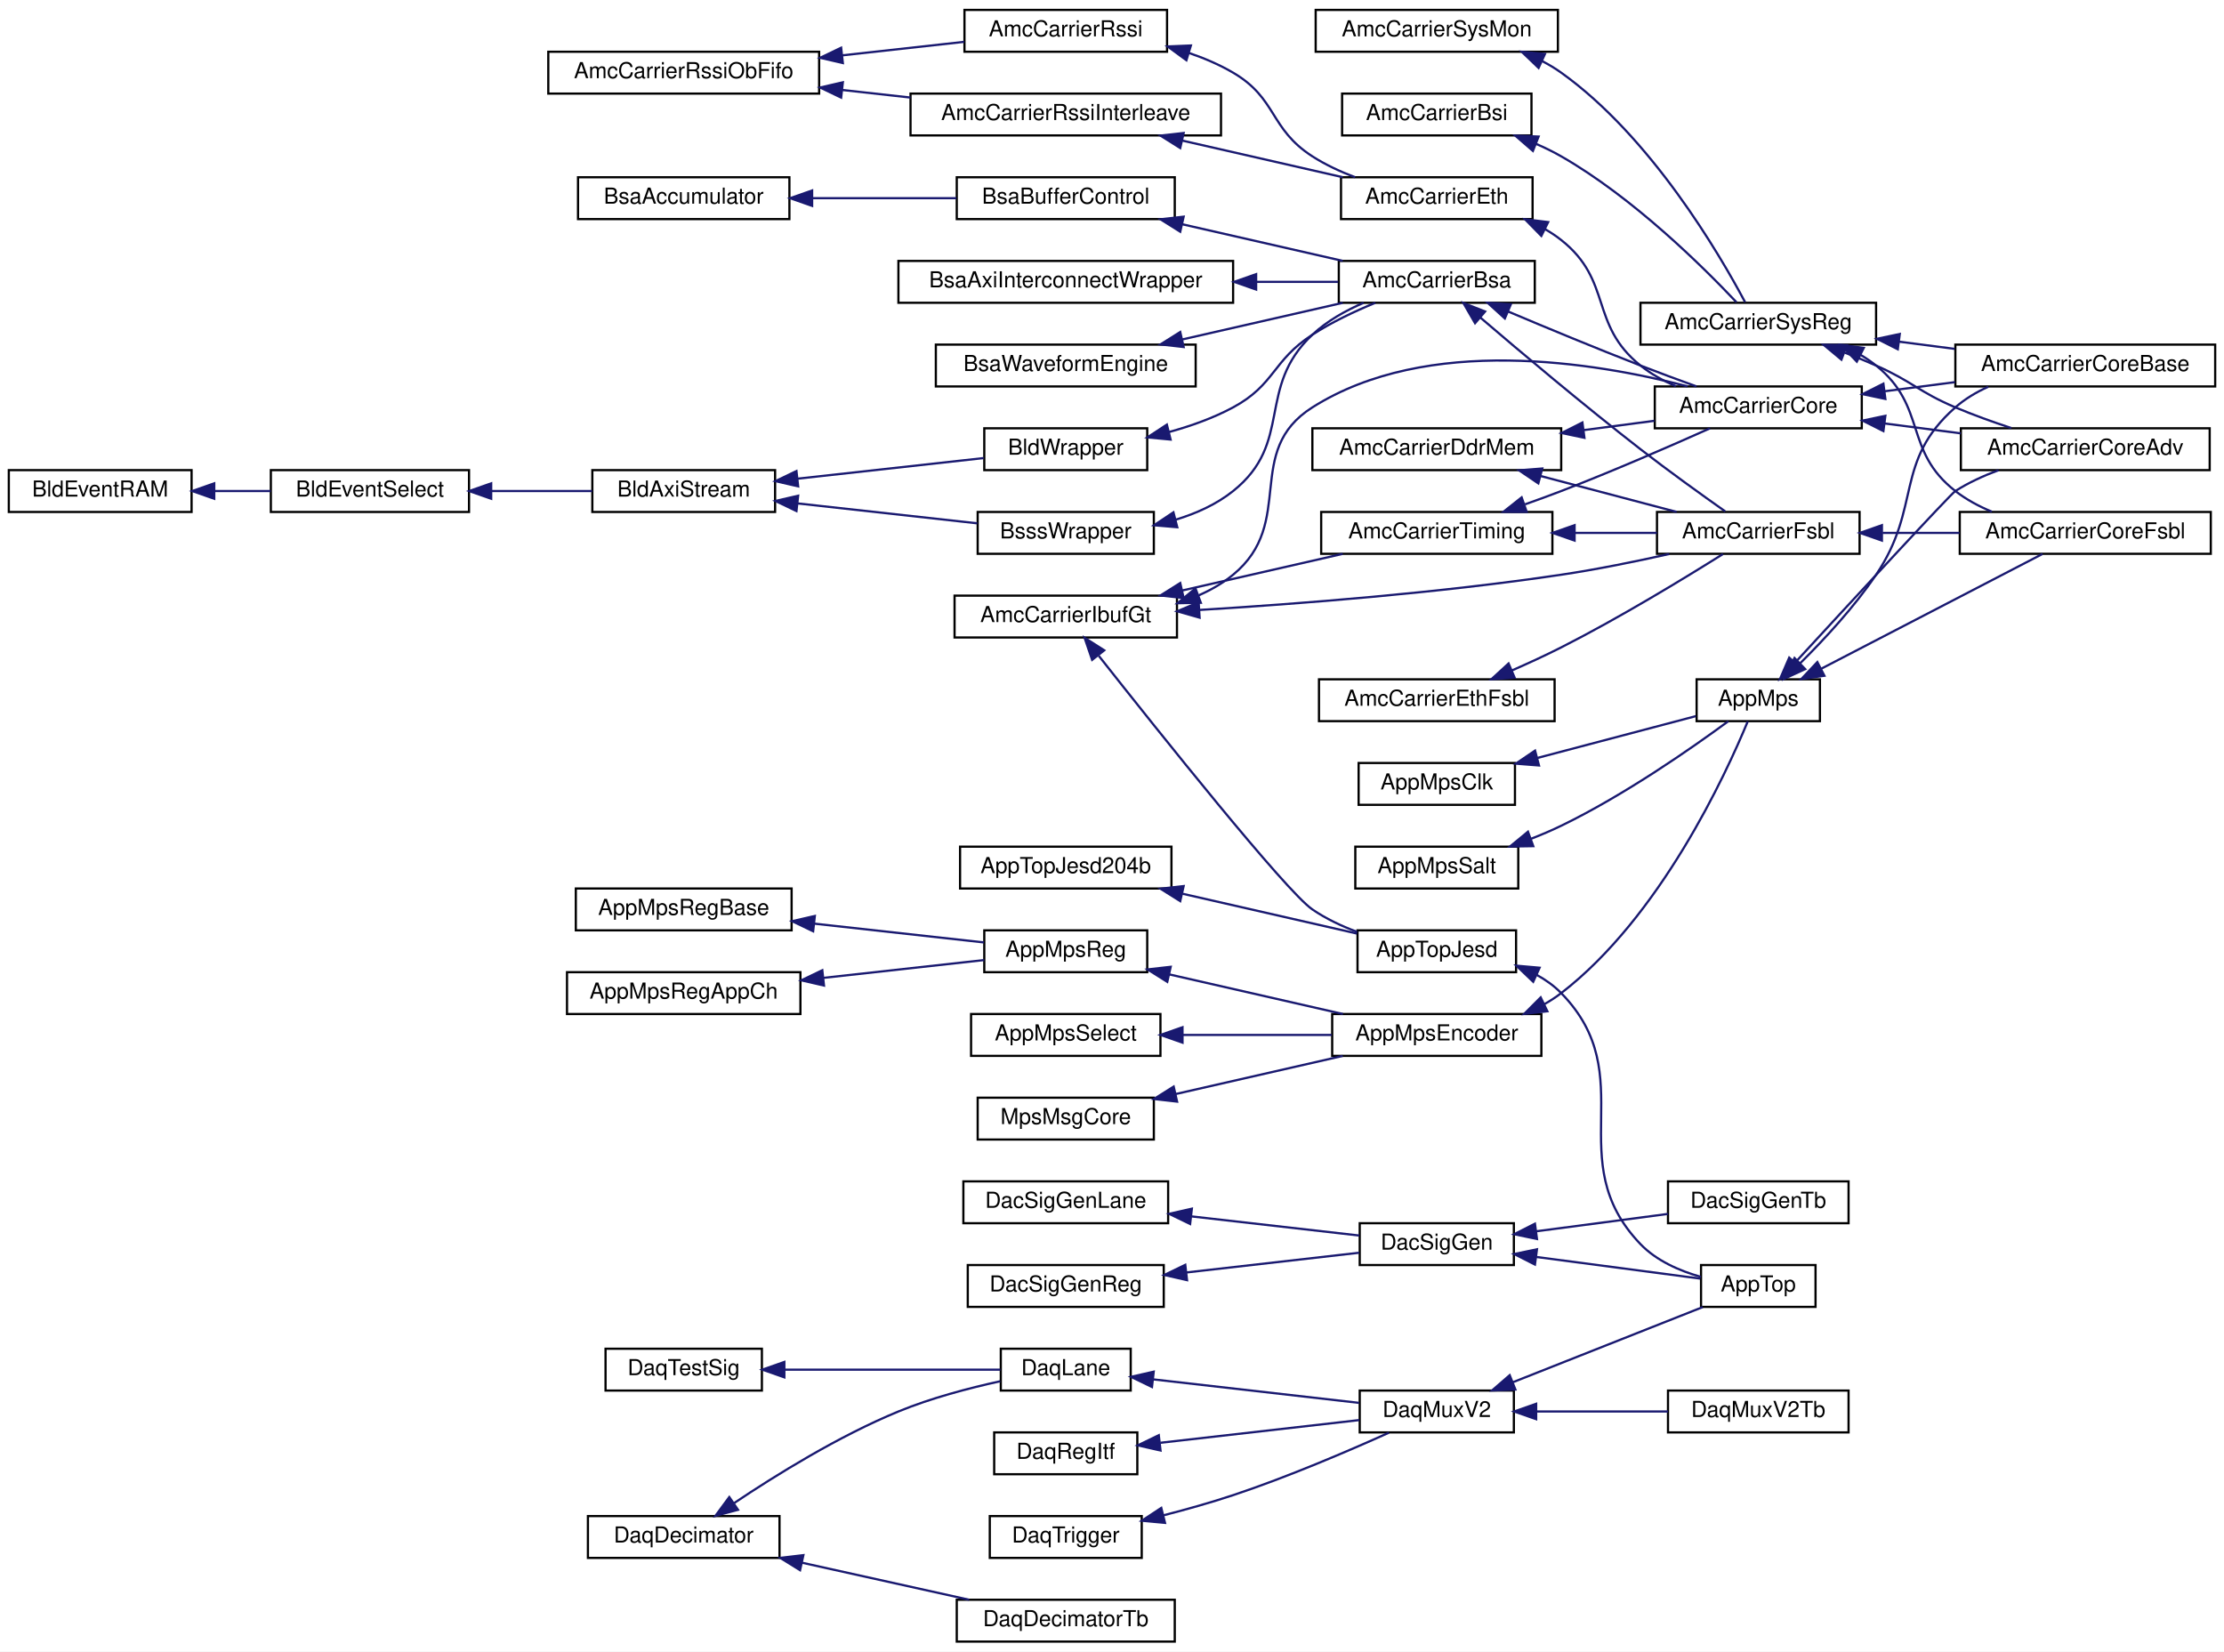
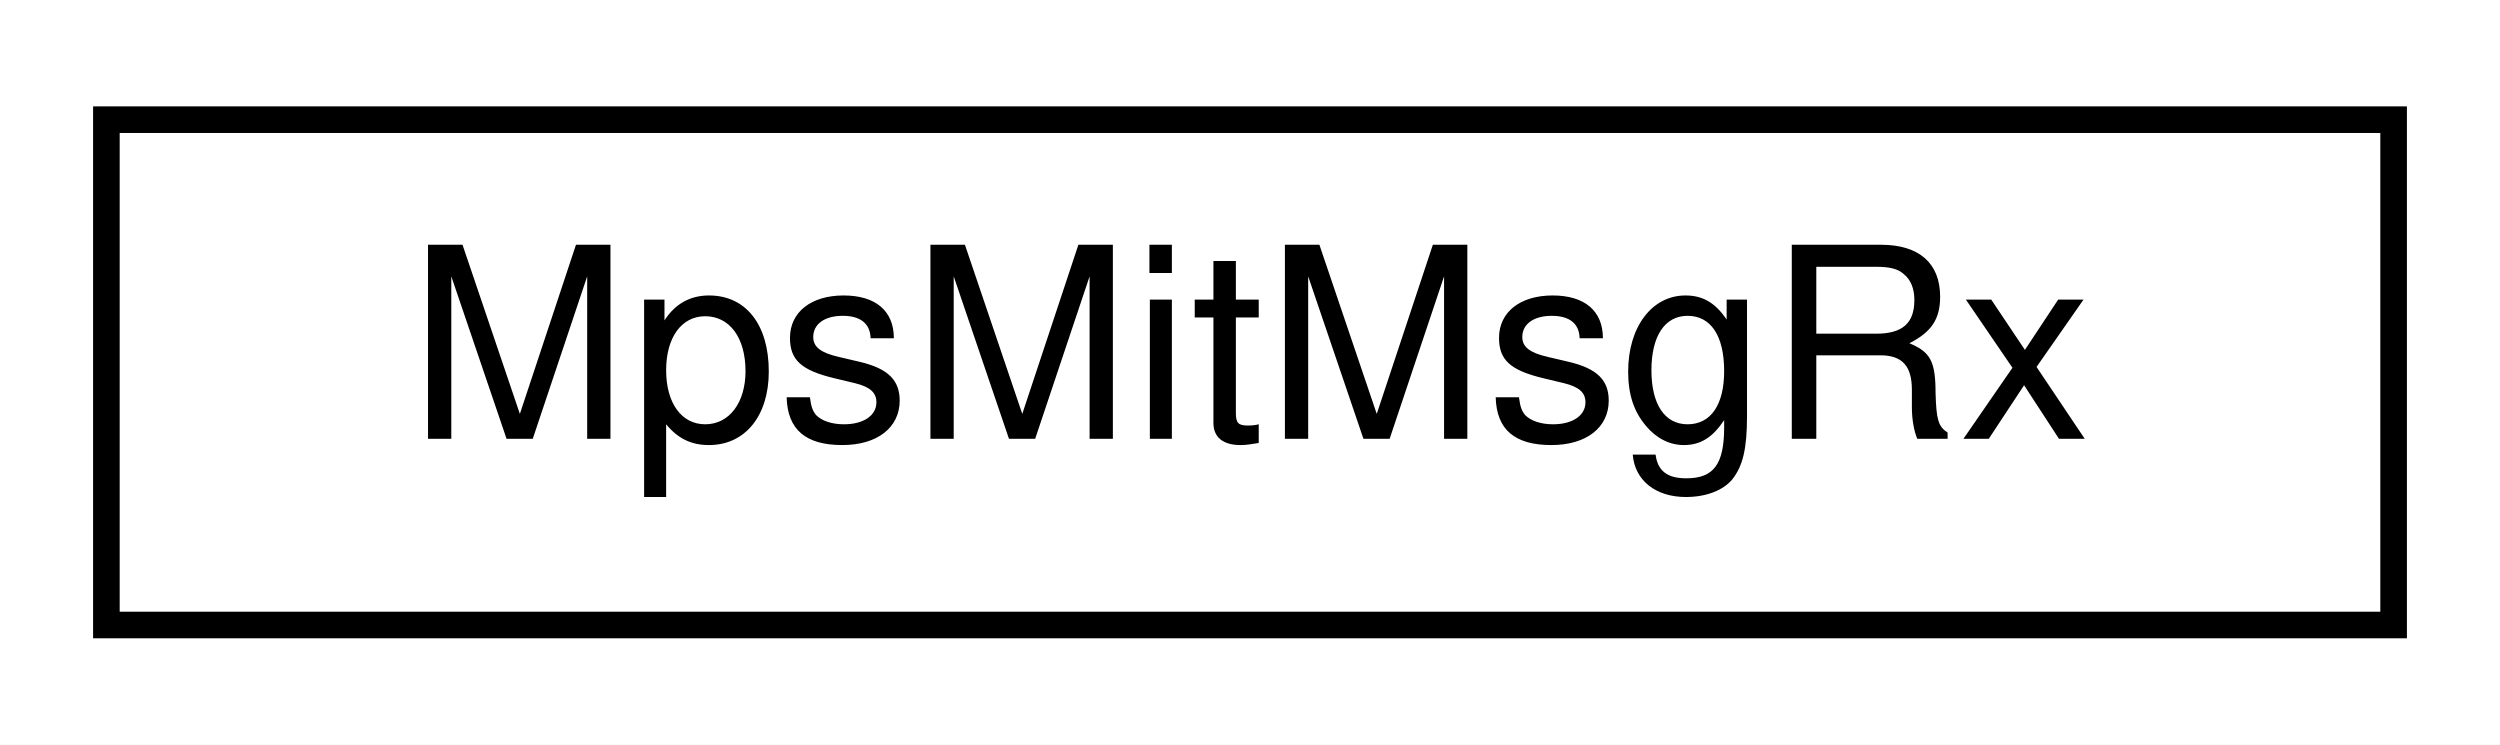
- <svg xmlns="http://www.w3.org/2000/svg" xmlns:xlink="http://www.w3.org/1999/xlink" width="1010pt" height="750pt" viewBox="0.00 0.00 1010.00 750.00">
-   <g id="graph0" class="graph" transform="scale(1 1) rotate(0) translate(4 746)">
-     <polygon fill="white" stroke="transparent" points="-4,4 -4,-746 1006,-746 1006,4 -4,4" />
+ <svg xmlns="http://www.w3.org/2000/svg" xmlns:xlink="http://www.w3.org/1999/xlink" width="94pt" height="28pt" viewBox="0.00 0.00 94.00 28.00">
+   <g id="graph0" class="graph" transform="scale(1 1) rotate(0) translate(4 24)">
+     <polygon fill="white" stroke="transparent" points="-4,4 -4,-24 90,-24 90,4 -4,4" />
    <g id="node1" class="node">
      <g id="a_node1">
-         <a xlink:href="classAmcCarrierBsi.html" target="_top" xlink:title=" ">
-           <polygon fill="white" stroke="black" points="605.5,-684.5 605.5,-703.5 691.5,-703.5 691.5,-684.5 605.5,-684.5" />
-           <text text-anchor="middle" x="648.5" y="-691.5" font-family="Helvetica,sans-Serif" font-size="10.00">AmcCarrierBsi</text>
+         <a xlink:href="classMpsMitMsgRx.html" target="_top" xlink:title=" ">
+           <polygon fill="white" stroke="black" points="0,-0.5 0,-19.5 86,-19.5 86,-0.5 0,-0.5" />
+           <text text-anchor="middle" x="43" y="-7.5" font-family="Helvetica,sans-Serif" font-size="10.00">MpsMitMsgRx</text>
        </a>
      </g>
    </g>
-     <g id="node2" class="node">
-       <g id="a_node2">
-         <a xlink:href="classAmcCarrierSysReg.html" target="_top" xlink:title=" ">
-           <polygon fill="white" stroke="black" points="741,-589.5 741,-608.5 848,-608.5 848,-589.5 741,-589.5" />
-           <text text-anchor="middle" x="794.5" y="-596.5" font-family="Helvetica,sans-Serif" font-size="10.00">AmcCarrierSysReg</text>
-         </a>
-       </g>
-     </g>
-     <g id="edge1" class="edge">
-       <path fill="none" stroke="midnightblue" d="M693.5,-680.7C697.48,-678.98 701.37,-677.08 705,-675 737.7,-656.29 769.6,-624.65 784.6,-608.74" />
-       <polygon fill="midnightblue" stroke="midnightblue" points="692.15,-677.47 684.14,-684.41 694.73,-683.98 692.15,-677.47" />
-     </g>
-     <g id="node3" class="node">
-       <g id="a_node3">
-         <a xlink:href="classAmcCarrierCoreAdv.html" target="_top" xlink:title=" ">
-           <polygon fill="white" stroke="black" points="886.5,-532.5 886.5,-551.5 999.5,-551.5 999.5,-532.5 886.5,-532.5" />
-           <text text-anchor="middle" x="943" y="-539.5" font-family="Helvetica,sans-Serif" font-size="10.00">AmcCarrierCoreAdv</text>
-         </a>
-       </g>
-     </g>
-     <g id="edge2" class="edge">
-       <path fill="none" stroke="midnightblue" d="M833.86,-585.82C838.66,-583.96 843.47,-582 848,-580 864.55,-572.68 867.34,-568.06 884,-561 892.1,-557.57 901.04,-554.36 909.43,-551.6" />
-       <polygon fill="midnightblue" stroke="midnightblue" points="832.26,-582.68 824.12,-589.45 834.71,-589.23 832.26,-582.68" />
-     </g>
-     <g id="node4" class="node">
-       <g id="a_node4">
-         <a xlink:href="classAmcCarrierCoreBase.html" target="_top" xlink:title=" ">
-           <polygon fill="white" stroke="black" points="884,-570.5 884,-589.5 1002,-589.5 1002,-570.5 884,-570.5" />
-           <text text-anchor="middle" x="943" y="-577.5" font-family="Helvetica,sans-Serif" font-size="10.00">AmcCarrierCoreBase</text>
-         </a>
-       </g>
-     </g>
-     <g id="edge3" class="edge">
-       <path fill="none" stroke="midnightblue" d="M858.49,-590.83C866.87,-589.74 875.44,-588.63 883.73,-587.56" />
-       <polygon fill="midnightblue" stroke="midnightblue" points="857.86,-587.38 848.39,-592.14 858.76,-594.33 857.86,-587.38" />
-     </g>
-     <g id="node5" class="node">
-       <g id="a_node5">
-         <a xlink:href="classAmcCarrierCoreFsbl.html" target="_top" xlink:title=" ">
-           <polygon fill="white" stroke="black" points="886,-494.5 886,-513.5 1000,-513.5 1000,-494.5 886,-494.5" />
-           <text text-anchor="middle" x="943" y="-501.5" font-family="Helvetica,sans-Serif" font-size="10.00">AmcCarrierCoreFsbl</text>
-         </a>
-       </g>
-     </g>
-     <g id="edge4" class="edge">
-       <path fill="none" stroke="midnightblue" d="M841.08,-584.76C843.52,-583.32 845.84,-581.73 848,-580 871.35,-561.22 860.37,-541.42 884,-523 888.93,-519.16 894.67,-516.08 900.58,-513.61" />
-       <polygon fill="midnightblue" stroke="midnightblue" points="839.25,-581.77 831.91,-589.41 842.41,-588.01 839.25,-581.77" />
-     </g>
-     <g id="node6" class="node">
-       <g id="a_node6">
-         <a xlink:href="classAmcCarrierDdrMem.html" target="_top" xlink:title=" ">
-           <polygon fill="white" stroke="black" points="592,-532.5 592,-551.5 705,-551.5 705,-532.5 592,-532.5" />
-           <text text-anchor="middle" x="648.5" y="-539.5" font-family="Helvetica,sans-Serif" font-size="10.00">AmcCarrierDdrMem</text>
-         </a>
-       </g>
-     </g>
-     <g id="node7" class="node">
-       <g id="a_node7">
-         <a xlink:href="classAmcCarrierCore.html" target="_top" xlink:title=" ">
-           <polygon fill="white" stroke="black" points="747.5,-551.5 747.5,-570.5 841.5,-570.5 841.5,-551.5 747.5,-551.5" />
-           <text text-anchor="middle" x="794.5" y="-558.5" font-family="Helvetica,sans-Serif" font-size="10.00">AmcCarrierCore</text>
-         </a>
-       </g>
-     </g>
-     <g id="edge5" class="edge">
-       <path fill="none" stroke="midnightblue" d="M715.41,-550.7C726.19,-552.12 737.14,-553.56 747.31,-554.9" />
-       <polygon fill="midnightblue" stroke="midnightblue" points="715.55,-547.18 705.17,-549.35 714.63,-554.12 715.55,-547.18" />
-     </g>
-     <g id="node8" class="node">
-       <g id="a_node8">
-         <a xlink:href="classAmcCarrierFsbl.html" target="_top" xlink:title=" ">
-           <polygon fill="white" stroke="black" points="748.5,-494.5 748.5,-513.5 840.5,-513.5 840.5,-494.5 748.5,-494.5" />
-           <text text-anchor="middle" x="794.5" y="-501.5" font-family="Helvetica,sans-Serif" font-size="10.00">AmcCarrierFsbl</text>
-         </a>
-       </g>
-     </g>
-     <g id="edge8" class="edge">
-       <path fill="none" stroke="midnightblue" d="M695.67,-529.82C715.66,-524.54 738.72,-518.46 757.42,-513.52" />
-       <polygon fill="midnightblue" stroke="midnightblue" points="694.61,-526.48 685.84,-532.41 696.4,-533.24 694.61,-526.48" />
-     </g>
-     <g id="edge6" class="edge">
-       <path fill="none" stroke="midnightblue" d="M852.04,-553.67C863.34,-552.2 875.19,-550.66 886.46,-549.2" />
-       <polygon fill="midnightblue" stroke="midnightblue" points="851.32,-550.23 841.85,-554.99 852.22,-557.17 851.32,-550.23" />
-     </g>
-     <g id="edge7" class="edge">
-       <path fill="none" stroke="midnightblue" d="M852.08,-568.34C862.49,-569.69 873.38,-571.1 883.84,-572.46" />
-       <polygon fill="midnightblue" stroke="midnightblue" points="852.22,-564.83 841.85,-567.01 851.32,-571.77 852.22,-564.83" />
-     </g>
-     <g id="edge9" class="edge">
-       <path fill="none" stroke="midnightblue" d="M850.94,-504C862.38,-504 874.42,-504 885.88,-504" />
-       <polygon fill="midnightblue" stroke="midnightblue" points="850.65,-500.5 840.65,-504 850.65,-507.5 850.65,-500.5" />
-     </g>
-     <g id="node9" class="node">
-       <g id="a_node9">
-         <a xlink:href="classAmcCarrierEthFsbl.html" target="_top" xlink:title=" ">
-           <polygon fill="white" stroke="black" points="595,-418.5 595,-437.5 702,-437.5 702,-418.5 595,-418.5" />
-           <text text-anchor="middle" x="648.5" y="-425.5" font-family="Helvetica,sans-Serif" font-size="10.00">AmcCarrierEthFsbl</text>
-         </a>
-       </g>
-     </g>
-     <g id="edge10" class="edge">
-       <path fill="none" stroke="midnightblue" d="M682.49,-441.47C689.97,-444.75 697.83,-448.36 705,-452 731.54,-465.47 761.11,-483.49 778.47,-494.4" />
-       <polygon fill="midnightblue" stroke="midnightblue" points="683.86,-438.25 673.29,-437.53 681.1,-444.69 683.86,-438.25" />
-     </g>
-     <g id="node10" class="node">
-       <g id="a_node10">
-         <a xlink:href="classAmcCarrierIbufGt.html" target="_top" xlink:title=" ">
-           <polygon fill="white" stroke="black" points="429.5,-456.5 429.5,-475.5 530.5,-475.5 530.5,-456.5 429.5,-456.5" />
-           <text text-anchor="middle" x="480" y="-463.5" font-family="Helvetica,sans-Serif" font-size="10.00">AmcCarrierIbufGt</text>
-         </a>
-       </g>
-     </g>
-     <g id="edge11" class="edge">
-       <path fill="none" stroke="midnightblue" d="M540.41,-475.65C546.02,-478.11 551.35,-481.17 556,-485 584.87,-508.74 560.42,-541.01 592,-561 644.17,-594.02 720.19,-581.51 762.37,-570.55" />
-       <polygon fill="midnightblue" stroke="midnightblue" points="541.34,-472.26 530.74,-472.06 538.9,-478.82 541.34,-472.26" />
-     </g>
-     <g id="edge12" class="edge">
-       <path fill="none" stroke="midnightblue" d="M540.82,-469.01C586.08,-471.78 649.67,-476.75 705,-485 721.16,-487.41 738.8,-491 754.05,-494.41" />
-       <polygon fill="midnightblue" stroke="midnightblue" points="540.78,-465.5 530.59,-468.4 540.36,-472.49 540.78,-465.5" />
-     </g>
-     <g id="node11" class="node">
-       <g id="a_node11">
-         <a xlink:href="classAmcCarrierTiming.html" target="_top" xlink:title=" ">
-           <polygon fill="white" stroke="black" points="596,-494.5 596,-513.5 701,-513.5 701,-494.5 596,-494.5" />
-           <text text-anchor="middle" x="648.5" y="-501.5" font-family="Helvetica,sans-Serif" font-size="10.00">AmcCarrierTiming</text>
-         </a>
-       </g>
-     </g>
-     <g id="edge13" class="edge">
-       <path fill="none" stroke="midnightblue" d="M532.81,-477.82C556.28,-483.18 583.67,-489.43 605.79,-494.48" />
-       <polygon fill="midnightblue" stroke="midnightblue" points="533.54,-474.4 523.01,-475.59 531.99,-481.23 533.54,-474.4" />
-     </g>
-     <g id="node12" class="node">
-       <g id="a_node12">
-         <a xlink:href="classAppTopJesd.html" target="_top" xlink:title=" ">
-           <polygon fill="white" stroke="black" points="612.5,-304.5 612.5,-323.5 684.5,-323.5 684.5,-304.5 612.5,-304.5" />
-           <text text-anchor="middle" x="648.5" y="-311.5" font-family="Helvetica,sans-Serif" font-size="10.00">AppTopJesd</text>
-         </a>
-       </g>
-     </g>
-     <g id="edge16" class="edge">
-       <path fill="none" stroke="midnightblue" d="M495.01,-448.15C522.07,-413.84 579.94,-341.29 592,-333 598.13,-328.79 605.27,-325.43 612.35,-322.79" />
-       <polygon fill="midnightblue" stroke="midnightblue" points="491.98,-446.34 488.55,-456.36 497.48,-450.67 491.98,-446.34" />
-     </g>
-     <g id="edge14" class="edge">
-       <path fill="none" stroke="midnightblue" d="M688.56,-516.96C694.1,-518.92 699.71,-520.96 705,-523 728.41,-532.02 754.77,-543.51 772.58,-551.49" />
-       <polygon fill="midnightblue" stroke="midnightblue" points="689.34,-513.52 678.74,-513.55 687.04,-520.13 689.34,-513.52" />
-     </g>
-     <g id="edge15" class="edge">
-       <path fill="none" stroke="midnightblue" d="M711.41,-504C723.87,-504 736.73,-504 748.48,-504" />
-       <polygon fill="midnightblue" stroke="midnightblue" points="711.08,-500.5 701.08,-504 711.08,-507.5 711.08,-500.5" />
-     </g>
-     <g id="node13" class="node">
-       <g id="a_node13">
-         <a xlink:href="classAppTop.html" target="_top" xlink:title=" ">
-           <polygon fill="white" stroke="black" points="768.5,-152.5 768.5,-171.5 820.5,-171.5 820.5,-152.5 768.5,-152.5" />
-           <text text-anchor="middle" x="794.5" y="-159.5" font-family="Helvetica,sans-Serif" font-size="10.00">AppTop</text>
-         </a>
-       </g>
-     </g>
-     <g id="edge17" class="edge">
-       <path fill="none" stroke="midnightblue" d="M693.91,-303.25C697.99,-301 701.79,-298.29 705,-295 742.12,-256.98 704.21,-219.34 741,-181 748.25,-173.45 758.72,-168.88 768.41,-166.13" />
-       <polygon fill="midnightblue" stroke="midnightblue" points="692.29,-300.14 684.63,-307.46 695.19,-306.52 692.29,-300.14" />
-     </g>
-     <g id="node14" class="node">
-       <g id="a_node14">
-         <a xlink:href="classAmcCarrierRssiObFifo.html" target="_top" xlink:title=" ">
-           <polygon fill="white" stroke="black" points="245,-703.5 245,-722.5 368,-722.5 368,-703.5 245,-703.5" />
-           <text text-anchor="middle" x="306.5" y="-710.5" font-family="Helvetica,sans-Serif" font-size="10.00">AmcCarrierRssiObFifo</text>
-         </a>
-       </g>
-     </g>
-     <g id="node15" class="node">
-       <g id="a_node15">
-         <a xlink:href="classAmcCarrierRssi.html" target="_top" xlink:title=" ">
-           <polygon fill="white" stroke="black" points="434,-722.5 434,-741.5 526,-741.5 526,-722.5 434,-722.5" />
-           <text text-anchor="middle" x="480" y="-729.5" font-family="Helvetica,sans-Serif" font-size="10.00">AmcCarrierRssi</text>
-         </a>
-       </g>
-     </g>
-     <g id="edge18" class="edge">
-       <path fill="none" stroke="midnightblue" d="M378.44,-720.86C397.19,-722.94 416.92,-725.12 433.88,-727" />
-       <polygon fill="midnightblue" stroke="midnightblue" points="378.77,-717.37 368.45,-719.75 378,-724.33 378.77,-717.37" />
-     </g>
-     <g id="node17" class="node">
-       <g id="a_node17">
-         <a xlink:href="classAmcCarrierRssiInterleave.html" target="_top" xlink:title=" ">
-           <polygon fill="white" stroke="black" points="409.5,-684.5 409.5,-703.5 550.5,-703.5 550.5,-684.5 409.5,-684.5" />
-           <text text-anchor="middle" x="480" y="-691.5" font-family="Helvetica,sans-Serif" font-size="10.00">AmcCarrierRssiInterleave</text>
-         </a>
-       </g>
-     </g>
-     <g id="edge21" class="edge">
-       <path fill="none" stroke="midnightblue" d="M378.55,-705.13C388.78,-704 399.29,-702.83 409.48,-701.7" />
-       <polygon fill="midnightblue" stroke="midnightblue" points="378,-701.67 368.45,-706.25 378.77,-708.63 378,-701.67" />
-     </g>
-     <g id="node16" class="node">
-       <g id="a_node16">
-         <a xlink:href="classAmcCarrierEth.html" target="_top" xlink:title=" ">
-           <polygon fill="white" stroke="black" points="605,-646.5 605,-665.5 692,-665.5 692,-646.5 605,-646.5" />
-           <text text-anchor="middle" x="648.5" y="-653.5" font-family="Helvetica,sans-Serif" font-size="10.00">AmcCarrierEth</text>
-         </a>
-       </g>
-     </g>
-     <g id="edge19" class="edge">
-       <path fill="none" stroke="midnightblue" d="M535.86,-721.98C542.88,-719.59 549.79,-716.64 556,-713 576.07,-701.23 572.43,-687.58 592,-675 597.91,-671.2 604.67,-668.07 611.39,-665.52" />
-       <polygon fill="midnightblue" stroke="midnightblue" points="534.8,-718.65 526.25,-724.9 536.83,-725.34 534.8,-718.65" />
-     </g>
-     <g id="edge20" class="edge">
-       <path fill="none" stroke="midnightblue" d="M697.67,-641.93C700.25,-640.44 702.72,-638.81 705,-637 728.51,-618.42 717.65,-598.78 741,-580 745.76,-576.17 751.35,-573.08 757.09,-570.59" />
-       <polygon fill="midnightblue" stroke="midnightblue" points="695.98,-638.86 688.56,-646.43 699.08,-645.14 695.98,-638.86" />
-     </g>
-     <g id="edge22" class="edge">
-       <path fill="none" stroke="midnightblue" d="M532.81,-682.18C556.28,-676.82 583.67,-670.57 605.79,-665.52" />
-       <polygon fill="midnightblue" stroke="midnightblue" points="531.99,-678.77 523.01,-684.41 533.54,-685.6 531.99,-678.77" />
-     </g>
-     <g id="node18" class="node">
-       <g id="a_node18">
-         <a xlink:href="classAmcCarrierSysMon.html" target="_top" xlink:title=" ">
-           <polygon fill="white" stroke="black" points="593.5,-722.5 593.5,-741.5 703.5,-741.5 703.5,-722.5 593.5,-722.5" />
-           <text text-anchor="middle" x="648.5" y="-729.5" font-family="Helvetica,sans-Serif" font-size="10.00">AmcCarrierSysMon</text>
-         </a>
-       </g>
-     </g>
-     <g id="edge23" class="edge">
-       <path fill="none" stroke="midnightblue" d="M696.38,-718.24C699.4,-716.67 702.31,-714.92 705,-713 745.78,-683.87 776.86,-630.68 788.5,-608.8" />
-       <polygon fill="midnightblue" stroke="midnightblue" points="694.73,-715.15 687.09,-722.48 697.64,-721.52 694.73,-715.15" />
-     </g>
-     <g id="node19" class="node">
-       <g id="a_node19">
-         <a xlink:href="classAppMpsClk.html" target="_top" xlink:title=" ">
-           <polygon fill="white" stroke="black" points="613,-380.5 613,-399.5 684,-399.5 684,-380.5 613,-380.5" />
-           <text text-anchor="middle" x="648.5" y="-387.5" font-family="Helvetica,sans-Serif" font-size="10.00">AppMpsClk</text>
-         </a>
-       </g>
-     </g>
-     <g id="node20" class="node">
-       <g id="a_node20">
-         <a xlink:href="classAppMps.html" target="_top" xlink:title=" ">
-           <polygon fill="white" stroke="black" points="766.5,-418.5 766.5,-437.5 822.5,-437.5 822.5,-418.5 766.5,-418.5" />
-           <text text-anchor="middle" x="794.5" y="-425.5" font-family="Helvetica,sans-Serif" font-size="10.00">AppMps</text>
-         </a>
-       </g>
-     </g>
-     <g id="edge24" class="edge">
-       <path fill="none" stroke="midnightblue" d="M694.14,-401.78C717.7,-408 745.85,-415.43 766.17,-420.79" />
-       <polygon fill="midnightblue" stroke="midnightblue" points="694.92,-398.37 684.36,-399.2 693.13,-405.13 694.92,-398.37" />
-     </g>
-     <g id="edge25" class="edge">
-       <path fill="none" stroke="midnightblue" d="M811.32,-445.2C836.18,-472.19 881.79,-521.59 884,-523 889.98,-526.82 896.81,-529.95 903.62,-532.47" />
-       <polygon fill="midnightblue" stroke="midnightblue" points="813.7,-442.61 804.35,-437.62 808.55,-447.35 813.7,-442.61" />
-     </g>
-     <g id="edge26" class="edge">
-       <path fill="none" stroke="midnightblue" d="M813.54,-444.81C824.43,-455.59 838.07,-470.28 848,-485 868.9,-515.99 855.96,-536.29 884,-561 888.37,-564.85 893.54,-567.93 898.97,-570.38" />
-       <polygon fill="midnightblue" stroke="midnightblue" points="815.81,-442.14 806.19,-437.71 810.95,-447.17 815.81,-442.14" />
-     </g>
-     <g id="edge27" class="edge">
-       <path fill="none" stroke="midnightblue" d="M822.98,-442.26C852.4,-457.52 898.25,-481.3 923.6,-494.45" />
-       <polygon fill="midnightblue" stroke="midnightblue" points="824.54,-439.12 814.05,-437.63 821.32,-445.34 824.54,-439.12" />
-     </g>
-     <g id="node21" class="node">
-       <g id="a_node21">
-         <a xlink:href="classAppMpsRegAppCh.html" target="_top" xlink:title=" ">
-           <polygon fill="white" stroke="black" points="253.5,-285.5 253.5,-304.5 359.5,-304.5 359.5,-285.5 253.5,-285.5" />
-           <text text-anchor="middle" x="306.5" y="-292.5" font-family="Helvetica,sans-Serif" font-size="10.00">AppMpsRegAppCh</text>
-         </a>
-       </g>
-     </g>
-     <g id="node22" class="node">
-       <g id="a_node22">
-         <a xlink:href="classAppMpsReg.html" target="_top" xlink:title=" ">
-           <polygon fill="white" stroke="black" points="443,-304.5 443,-323.5 517,-323.5 517,-304.5 443,-304.5" />
-           <text text-anchor="middle" x="480" y="-311.5" font-family="Helvetica,sans-Serif" font-size="10.00">AppMpsReg</text>
-         </a>
-       </g>
-     </g>
-     <g id="edge28" class="edge">
-       <path fill="none" stroke="midnightblue" d="M369.86,-301.91C394.43,-304.63 421.78,-307.66 442.95,-310.01" />
-       <polygon fill="midnightblue" stroke="midnightblue" points="370.21,-298.43 359.89,-300.8 369.44,-305.38 370.21,-298.43" />
-     </g>
-     <g id="node23" class="node">
-       <g id="a_node23">
-         <a xlink:href="classAppMpsEncoder.html" target="_top" xlink:title=" ">
-           <polygon fill="white" stroke="black" points="601,-266.5 601,-285.5 696,-285.5 696,-266.5 601,-266.5" />
-           <text text-anchor="middle" x="648.5" y="-273.5" font-family="Helvetica,sans-Serif" font-size="10.00">AppMpsEncoder</text>
-         </a>
-       </g>
-     </g>
-     <g id="edge29" class="edge">
-       <path fill="none" stroke="midnightblue" d="M526.99,-303.5C551.68,-297.87 581.88,-290.98 605.87,-285.5" />
-       <polygon fill="midnightblue" stroke="midnightblue" points="526.1,-300.12 517.13,-305.75 527.66,-306.94 526.1,-300.12" />
-     </g>
-     <g id="edge30" class="edge">
-       <path fill="none" stroke="midnightblue" d="M697.23,-289.91C699.96,-291.44 702.58,-293.13 705,-295 750.03,-329.71 779.69,-394.12 789.72,-418.4" />
-       <polygon fill="midnightblue" stroke="midnightblue" points="698.72,-286.75 688.2,-285.55 695.68,-293.05 698.72,-286.75" />
-     </g>
-     <g id="node24" class="node">
-       <g id="a_node24">
-         <a xlink:href="classAppMpsRegBase.html" target="_top" xlink:title=" ">
-           <polygon fill="white" stroke="black" points="257.5,-323.5 257.5,-342.5 355.5,-342.5 355.5,-323.5 257.5,-323.5" />
-           <text text-anchor="middle" x="306.5" y="-330.5" font-family="Helvetica,sans-Serif" font-size="10.00">AppMpsRegBase</text>
-         </a>
-       </g>
-     </g>
-     <g id="edge31" class="edge">
-       <path fill="none" stroke="midnightblue" d="M365.69,-326.55C391.25,-323.72 420.46,-320.49 442.82,-318.01" />
-       <polygon fill="midnightblue" stroke="midnightblue" points="365.28,-323.08 355.73,-327.66 366.05,-330.03 365.28,-323.08" />
-     </g>
-     <g id="node25" class="node">
-       <g id="a_node25">
-         <a xlink:href="classAppMpsSalt.html" target="_top" xlink:title=" ">
-           <polygon fill="white" stroke="black" points="611.5,-342.5 611.5,-361.5 685.5,-361.5 685.5,-342.5 611.5,-342.5" />
-           <text text-anchor="middle" x="648.5" y="-349.5" font-family="Helvetica,sans-Serif" font-size="10.00">AppMpsSalt</text>
-         </a>
-       </g>
-     </g>
-     <g id="edge32" class="edge">
-       <path fill="none" stroke="midnightblue" d="M691.31,-365.08C696,-366.91 700.65,-368.89 705,-371 733.62,-384.86 764.22,-406.21 780.89,-418.47" />
-       <polygon fill="midnightblue" stroke="midnightblue" points="692.32,-361.73 681.73,-361.56 689.91,-368.3 692.32,-361.73" />
-     </g>
-     <g id="node26" class="node">
-       <g id="a_node26">
-         <a xlink:href="classAppMpsSelect.html" target="_top" xlink:title=" ">
-           <polygon fill="white" stroke="black" points="437,-266.5 437,-285.5 523,-285.5 523,-266.5 437,-266.5" />
-           <text text-anchor="middle" x="480" y="-273.5" font-family="Helvetica,sans-Serif" font-size="10.00">AppMpsSelect</text>
-         </a>
-       </g>
-     </g>
-     <g id="edge33" class="edge">
-       <path fill="none" stroke="midnightblue" d="M533.04,-276C554.73,-276 579.72,-276 600.8,-276" />
-       <polygon fill="midnightblue" stroke="midnightblue" points="533.02,-272.5 523.01,-276 533.01,-279.5 533.02,-272.5" />
-     </g>
-     <g id="node27" class="node">
-       <g id="a_node27">
-         <a xlink:href="classAppTopJesd204b.html" target="_top" xlink:title=" ">
-           <polygon fill="white" stroke="black" points="432,-342.5 432,-361.5 528,-361.5 528,-342.5 432,-342.5" />
-           <text text-anchor="middle" x="480" y="-349.5" font-family="Helvetica,sans-Serif" font-size="10.00">AppTopJesd204b</text>
-         </a>
-       </g>
-     </g>
-     <g id="edge34" class="edge">
-       <path fill="none" stroke="midnightblue" d="M533.01,-340.13C558.78,-334.25 589.24,-327.3 612.25,-322.04" />
-       <polygon fill="midnightblue" stroke="midnightblue" points="531.99,-336.77 523.01,-342.41 533.54,-343.6 531.99,-336.77" />
-     </g>
-     <g id="node28" class="node">
-       <g id="a_node28">
-         <a xlink:href="classBldEventRAM.html" target="_top" xlink:title=" ">
-           <polygon fill="white" stroke="black" points="0,-513.5 0,-532.5 83,-532.5 83,-513.5 0,-513.5" />
-           <text text-anchor="middle" x="41.5" y="-520.5" font-family="Helvetica,sans-Serif" font-size="10.00">BldEventRAM</text>
-         </a>
-       </g>
-     </g>
-     <g id="node29" class="node">
-       <g id="a_node29">
-         <a xlink:href="classBldEventSelect.html" target="_top" xlink:title=" ">
-           <polygon fill="white" stroke="black" points="119,-513.5 119,-532.5 209,-532.5 209,-513.5 119,-513.5" />
-           <text text-anchor="middle" x="164" y="-520.5" font-family="Helvetica,sans-Serif" font-size="10.00">BldEventSelect</text>
-         </a>
-       </g>
-     </g>
-     <g id="edge35" class="edge">
-       <path fill="none" stroke="midnightblue" d="M93.46,-523C101.93,-523 110.66,-523 118.94,-523" />
-       <polygon fill="midnightblue" stroke="midnightblue" points="93.3,-519.5 83.3,-523 93.3,-526.5 93.3,-519.5" />
-     </g>
-     <g id="node30" class="node">
-       <g id="a_node30">
-         <a xlink:href="classBldAxiStream.html" target="_top" xlink:title=" ">
-           <polygon fill="white" stroke="black" points="265,-513.5 265,-532.5 348,-532.5 348,-513.5 265,-513.5" />
-           <text text-anchor="middle" x="306.5" y="-520.5" font-family="Helvetica,sans-Serif" font-size="10.00">BldAxiStream</text>
-         </a>
-       </g>
-     </g>
-     <g id="edge36" class="edge">
-       <path fill="none" stroke="midnightblue" d="M219.36,-523C234.52,-523 250.72,-523 264.93,-523" />
-       <polygon fill="midnightblue" stroke="midnightblue" points="219.07,-519.5 209.07,-523 219.07,-526.5 219.07,-519.5" />
-     </g>
-     <g id="node31" class="node">
-       <g id="a_node31">
-         <a xlink:href="classBldWrapper.html" target="_top" xlink:title=" ">
-           <polygon fill="white" stroke="black" points="443,-532.5 443,-551.5 517,-551.5 517,-532.5 443,-532.5" />
-           <text text-anchor="middle" x="480" y="-539.5" font-family="Helvetica,sans-Serif" font-size="10.00">BldWrapper</text>
-         </a>
-       </g>
-     </g>
-     <g id="edge37" class="edge">
-       <path fill="none" stroke="midnightblue" d="M358.24,-528.62C385.38,-531.63 418.17,-535.26 442.73,-537.98" />
-       <polygon fill="midnightblue" stroke="midnightblue" points="358.47,-525.13 348.14,-527.5 357.7,-532.08 358.47,-525.13" />
-     </g>
-     <g id="node33" class="node">
-       <g id="a_node33">
-         <a xlink:href="classBsssWrapper.html" target="_top" xlink:title=" ">
-           <polygon fill="white" stroke="black" points="440,-494.5 440,-513.5 520,-513.5 520,-494.5 440,-494.5" />
-           <text text-anchor="middle" x="480" y="-501.5" font-family="Helvetica,sans-Serif" font-size="10.00">BsssWrapper</text>
-         </a>
-       </g>
-     </g>
-     <g id="edge41" class="edge">
-       <path fill="none" stroke="midnightblue" d="M358.23,-517.38C384.32,-514.49 415.63,-511.02 439.83,-508.34" />
-       <polygon fill="midnightblue" stroke="midnightblue" points="357.7,-513.92 348.14,-518.5 358.47,-520.87 357.7,-513.92" />
-     </g>
-     <g id="node32" class="node">
-       <g id="a_node32">
-         <a xlink:href="classAmcCarrierBsa.html" target="_top" xlink:title=" ">
-           <polygon fill="white" stroke="black" points="604,-608.5 604,-627.5 693,-627.5 693,-608.5 604,-608.5" />
-           <text text-anchor="middle" x="648.5" y="-615.5" font-family="Helvetica,sans-Serif" font-size="10.00">AmcCarrierBsa</text>
-         </a>
-       </g>
-     </g>
-     <g id="edge38" class="edge">
-       <path fill="none" stroke="midnightblue" d="M526.87,-549.8C536.83,-552.53 547.05,-556.17 556,-561 575.1,-571.31 573.79,-582.2 592,-594 600.81,-599.71 611.21,-604.62 620.6,-608.49" />
-       <polygon fill="midnightblue" stroke="midnightblue" points="527.61,-546.38 517.06,-547.37 525.92,-553.18 527.61,-546.38" />
-     </g>
-     <g id="edge39" class="edge">
-       <path fill="none" stroke="midnightblue" d="M680.81,-604.57C698.42,-597.13 720.84,-587.83 741,-580 749.22,-576.81 758.23,-573.48 766.43,-570.52" />
-       <polygon fill="midnightblue" stroke="midnightblue" points="679.41,-601.37 671.57,-608.5 682.14,-607.81 679.41,-601.37" />
-     </g>
-     <g id="edge40" class="edge">
-       <path fill="none" stroke="midnightblue" d="M668.19,-601.86C686.47,-586.21 715.25,-561.98 741,-542 753.8,-532.07 768.81,-521.29 779.5,-513.75" />
-       <polygon fill="midnightblue" stroke="midnightblue" points="665.88,-599.22 660.57,-608.4 670.44,-604.54 665.88,-599.22" />
-     </g>
-     <g id="edge42" class="edge">
-       <path fill="none" stroke="midnightblue" d="M529.84,-509.97C539.21,-512.81 548.45,-516.96 556,-523 583.63,-545.1 566.23,-569.76 592,-594 598.58,-600.19 607,-604.92 615.28,-608.49" />
-       <polygon fill="midnightblue" stroke="midnightblue" points="530.64,-506.57 520.08,-507.46 528.9,-513.34 530.64,-506.57" />
-     </g>
-     <g id="node34" class="node">
-       <g id="a_node34">
-         <a xlink:href="classBsaAccumulator.html" target="_top" xlink:title=" ">
-           <polygon fill="white" stroke="black" points="258.5,-646.5 258.5,-665.5 354.5,-665.5 354.5,-646.5 258.5,-646.5" />
-           <text text-anchor="middle" x="306.5" y="-653.5" font-family="Helvetica,sans-Serif" font-size="10.00">BsaAccumulator</text>
-         </a>
-       </g>
-     </g>
-     <g id="node35" class="node">
-       <g id="a_node35">
-         <a xlink:href="classBsaBufferControl.html" target="_top" xlink:title=" ">
-           <polygon fill="white" stroke="black" points="430.5,-646.5 430.5,-665.5 529.5,-665.5 529.5,-646.5 430.5,-646.5" />
-           <text text-anchor="middle" x="480" y="-653.5" font-family="Helvetica,sans-Serif" font-size="10.00">BsaBufferControl</text>
-         </a>
-       </g>
-     </g>
-     <g id="edge43" class="edge">
-       <path fill="none" stroke="midnightblue" d="M364.99,-656C386.2,-656 410,-656 430.35,-656" />
-       <polygon fill="midnightblue" stroke="midnightblue" points="364.82,-652.5 354.82,-656 364.82,-659.5 364.82,-652.5" />
-     </g>
-     <g id="edge44" class="edge">
-       <path fill="none" stroke="midnightblue" d="M532.81,-644.18C556.28,-638.82 583.67,-632.57 605.79,-627.52" />
-       <polygon fill="midnightblue" stroke="midnightblue" points="531.99,-640.77 523.01,-646.41 533.54,-647.6 531.99,-640.77" />
-     </g>
-     <g id="node36" class="node">
-       <g id="a_node36">
-         <a xlink:href="classBsaAxiInterconnectWrapper.html" target="_top" xlink:title=" ">
-           <polygon fill="white" stroke="black" points="404,-608.5 404,-627.5 556,-627.5 556,-608.5 404,-608.5" />
-           <text text-anchor="middle" x="480" y="-615.5" font-family="Helvetica,sans-Serif" font-size="10.00">BsaAxiInterconnectWrapper</text>
-         </a>
-       </g>
-     </g>
-     <g id="edge45" class="edge">
-       <path fill="none" stroke="midnightblue" d="M566.72,-618C579.53,-618 592.26,-618 603.7,-618" />
-       <polygon fill="midnightblue" stroke="midnightblue" points="566.46,-614.5 556.46,-618 566.46,-621.5 566.46,-614.5" />
-     </g>
-     <g id="node37" class="node">
-       <g id="a_node37">
-         <a xlink:href="classBsaWaveformEngine.html" target="_top" xlink:title=" ">
-           <polygon fill="white" stroke="black" points="421,-570.5 421,-589.5 539,-589.5 539,-570.5 421,-570.5" />
-           <text text-anchor="middle" x="480" y="-577.5" font-family="Helvetica,sans-Serif" font-size="10.00">BsaWaveformEngine</text>
-         </a>
-       </g>
-     </g>
-     <g id="edge46" class="edge">
-       <path fill="none" stroke="midnightblue" d="M532.81,-591.82C556.28,-597.18 583.67,-603.43 605.79,-608.48" />
-       <polygon fill="midnightblue" stroke="midnightblue" points="533.54,-588.4 523.01,-589.59 531.99,-595.23 533.54,-588.4" />
-     </g>
-     <g id="node38" class="node">
-       <g id="a_node38">
-         <a xlink:href="classDacSigGenLane.html" target="_top" xlink:title=" ">
-           <polygon fill="white" stroke="black" points="433.5,-190.5 433.5,-209.5 526.5,-209.5 526.5,-190.5 433.5,-190.5" />
-           <text text-anchor="middle" x="480" y="-197.5" font-family="Helvetica,sans-Serif" font-size="10.00">DacSigGenLane</text>
-         </a>
-       </g>
-     </g>
-     <g id="node39" class="node">
-       <g id="a_node39">
-         <a xlink:href="classDacSigGen.html" target="_top" xlink:title=" ">
-           <polygon fill="white" stroke="black" points="613.5,-171.5 613.5,-190.5 683.5,-190.5 683.5,-171.5 613.5,-171.5" />
-           <text text-anchor="middle" x="648.5" y="-178.5" font-family="Helvetica,sans-Serif" font-size="10.00">DacSigGen</text>
-         </a>
-       </g>
-     </g>
-     <g id="edge47" class="edge">
-       <path fill="none" stroke="midnightblue" d="M537.14,-193.59C562.4,-190.71 591.4,-187.4 613.33,-184.9" />
-       <polygon fill="midnightblue" stroke="midnightblue" points="536.48,-190.15 526.94,-194.76 537.27,-197.1 536.48,-190.15" />
-     </g>
-     <g id="edge48" class="edge">
-       <path fill="none" stroke="midnightblue" d="M693.75,-175.16C718.17,-171.94 747.63,-168.05 768.18,-165.34" />
-       <polygon fill="midnightblue" stroke="midnightblue" points="693.08,-171.72 683.63,-176.5 694,-178.66 693.08,-171.72" />
-     </g>
-     <g id="node40" class="node">
-       <g id="a_node40">
-         <a xlink:href="classDacSigGenTb.html" target="_top" xlink:title=" ">
-           <polygon fill="white" stroke="black" points="753.5,-190.5 753.5,-209.5 835.5,-209.5 835.5,-190.5 753.5,-190.5" />
-           <text text-anchor="middle" x="794.5" y="-197.5" font-family="Helvetica,sans-Serif" font-size="10.00">DacSigGenTb</text>
-         </a>
-       </g>
-     </g>
-     <g id="edge49" class="edge">
-       <path fill="none" stroke="midnightblue" d="M693.58,-186.82C712.68,-189.34 734.87,-192.26 753.49,-194.72" />
-       <polygon fill="midnightblue" stroke="midnightblue" points="694,-183.34 683.63,-185.5 693.08,-190.28 694,-183.34" />
-     </g>
-     <g id="node41" class="node">
-       <g id="a_node41">
-         <a xlink:href="classDacSigGenReg.html" target="_top" xlink:title=" ">
-           <polygon fill="white" stroke="black" points="435.5,-152.5 435.5,-171.5 524.5,-171.5 524.5,-152.5 435.5,-152.5" />
-           <text text-anchor="middle" x="480" y="-159.5" font-family="Helvetica,sans-Serif" font-size="10.00">DacSigGenReg</text>
-         </a>
-       </g>
-     </g>
-     <g id="edge50" class="edge">
-       <path fill="none" stroke="midnightblue" d="M534.75,-168.13C560.52,-171.07 590.62,-174.51 613.24,-177.09" />
-       <polygon fill="midnightblue" stroke="midnightblue" points="535.08,-164.65 524.75,-166.99 534.28,-171.6 535.08,-164.65" />
-     </g>
-     <g id="node42" class="node">
-       <g id="a_node42">
-         <a xlink:href="classDaqDecimator.html" target="_top" xlink:title=" ">
-           <polygon fill="white" stroke="black" points="263,-38.5 263,-57.5 350,-57.5 350,-38.5 263,-38.5" />
-           <text text-anchor="middle" x="306.5" y="-45.5" font-family="Helvetica,sans-Serif" font-size="10.00">DaqDecimator</text>
-         </a>
-       </g>
-     </g>
-     <g id="node43" class="node">
-       <g id="a_node43">
-         <a xlink:href="classDaqDecimatorTb.html" target="_top" xlink:title=" ">
-           <polygon fill="white" stroke="black" points="430.5,-0.5 430.5,-19.5 529.5,-19.5 529.5,-0.5 430.5,-0.5" />
-           <text text-anchor="middle" x="480" y="-7.5" font-family="Helvetica,sans-Serif" font-size="10.00">DaqDecimatorTb</text>
-         </a>
-       </g>
-     </g>
-     <g id="edge51" class="edge">
-       <path fill="none" stroke="midnightblue" d="M360.14,-36.34C384.51,-30.94 413.09,-24.6 436.12,-19.5" />
-       <polygon fill="midnightblue" stroke="midnightblue" points="359.34,-32.93 350.33,-38.51 360.85,-39.76 359.34,-32.93" />
-     </g>
-     <g id="node44" class="node">
-       <g id="a_node44">
-         <a xlink:href="classDaqLane.html" target="_top" xlink:title=" ">
-           <polygon fill="white" stroke="black" points="450.5,-114.5 450.5,-133.5 509.5,-133.5 509.5,-114.5 450.5,-114.5" />
-           <text text-anchor="middle" x="480" y="-121.5" font-family="Helvetica,sans-Serif" font-size="10.00">DaqLane</text>
-         </a>
-       </g>
-     </g>
-     <g id="edge52" class="edge">
-       <path fill="none" stroke="midnightblue" d="M329.41,-63.41C348.37,-76.13 376.94,-93.85 404,-105 418.78,-111.09 436.02,-115.62 450.25,-118.73" />
-       <polygon fill="midnightblue" stroke="midnightblue" points="331.15,-60.36 320.91,-57.61 327.2,-66.14 331.15,-60.36" />
-     </g>
-     <g id="node45" class="node">
-       <g id="a_node45">
-         <a xlink:href="classDaqMuxV2.html" target="_top" xlink:title=" ">
-           <polygon fill="white" stroke="black" points="613.5,-95.5 613.5,-114.5 683.5,-114.5 683.5,-95.5 613.5,-95.5" />
-           <text text-anchor="middle" x="648.5" y="-102.5" font-family="Helvetica,sans-Serif" font-size="10.00">DaqMuxV2</text>
-         </a>
-       </g>
-     </g>
-     <g id="edge53" class="edge">
-       <path fill="none" stroke="midnightblue" d="M519.57,-119.6C547.87,-116.37 585.97,-112.02 613.21,-108.91" />
-       <polygon fill="midnightblue" stroke="midnightblue" points="519.16,-116.12 509.62,-120.73 519.95,-123.08 519.16,-116.12" />
-     </g>
-     <g id="edge54" class="edge">
-       <path fill="none" stroke="midnightblue" d="M683.2,-118.34C709.61,-128.8 745.72,-143.09 769.32,-152.43" />
-       <polygon fill="midnightblue" stroke="midnightblue" points="684.19,-114.97 673.6,-114.54 681.61,-121.48 684.19,-114.97" />
-     </g>
-     <g id="node46" class="node">
-       <g id="a_node46">
-         <a xlink:href="classDaqMuxV2Tb.html" target="_top" xlink:title=" ">
-           <polygon fill="white" stroke="black" points="753.5,-95.5 753.5,-114.5 835.5,-114.5 835.5,-95.5 753.5,-95.5" />
-           <text text-anchor="middle" x="794.5" y="-102.5" font-family="Helvetica,sans-Serif" font-size="10.00">DaqMuxV2Tb</text>
-         </a>
-       </g>
-     </g>
-     <g id="edge55" class="edge">
-       <path fill="none" stroke="midnightblue" d="M693.85,-105C712.88,-105 734.96,-105 753.49,-105" />
-       <polygon fill="midnightblue" stroke="midnightblue" points="693.63,-101.5 683.63,-105 693.63,-108.5 693.63,-101.5" />
-     </g>
-     <g id="node47" class="node">
-       <g id="a_node47">
-         <a xlink:href="classDaqRegItf.html" target="_top" xlink:title=" ">
-           <polygon fill="white" stroke="black" points="447.5,-76.5 447.5,-95.5 512.5,-95.5 512.5,-76.5 447.5,-76.5" />
-           <text text-anchor="middle" x="480" y="-83.5" font-family="Helvetica,sans-Serif" font-size="10.00">DaqRegItf</text>
-         </a>
-       </g>
-     </g>
-     <g id="edge56" class="edge">
-       <path fill="none" stroke="midnightblue" d="M522.97,-90.79C550.91,-93.98 587.15,-98.11 613.33,-101.1" />
-       <polygon fill="midnightblue" stroke="midnightblue" points="523.04,-87.27 512.71,-89.62 522.25,-94.23 523.04,-87.27" />
-     </g>
-     <g id="node48" class="node">
-       <g id="a_node48">
-         <a xlink:href="classDaqTestSig.html" target="_top" xlink:title=" ">
-           <polygon fill="white" stroke="black" points="271,-114.5 271,-133.5 342,-133.5 342,-114.5 271,-114.5" />
-           <text text-anchor="middle" x="306.5" y="-121.5" font-family="Helvetica,sans-Serif" font-size="10.00">DaqTestSig</text>
-         </a>
-       </g>
-     </g>
-     <g id="edge57" class="edge">
-       <path fill="none" stroke="midnightblue" d="M352.32,-124C383.3,-124 423.58,-124 450.32,-124" />
-       <polygon fill="midnightblue" stroke="midnightblue" points="352.21,-120.5 342.21,-124 352.21,-127.5 352.21,-120.5" />
-     </g>
-     <g id="node49" class="node">
-       <g id="a_node49">
-         <a xlink:href="classDaqTrigger.html" target="_top" xlink:title=" ">
-           <polygon fill="white" stroke="black" points="445.5,-38.5 445.5,-57.5 514.5,-57.5 514.5,-38.5 445.5,-38.5" />
-           <text text-anchor="middle" x="480" y="-45.5" font-family="Helvetica,sans-Serif" font-size="10.00">DaqTrigger</text>
-         </a>
-       </g>
-     </g>
-     <g id="edge58" class="edge">
-       <path fill="none" stroke="midnightblue" d="M524.31,-57.83C534.77,-60.52 545.86,-63.63 556,-67 580.81,-75.25 608.42,-87.1 626.75,-95.36" />
-       <polygon fill="midnightblue" stroke="midnightblue" points="525.08,-54.41 514.53,-55.39 523.38,-61.21 525.08,-54.41" />
-     </g>
-     <g id="node50" class="node">
-       <g id="a_node50">
-         <a xlink:href="classMpsMsgCore.html" target="_top" xlink:title=" ">
-           <polygon fill="white" stroke="black" points="440,-228.5 440,-247.5 520,-247.5 520,-228.5 440,-228.5" />
-           <text text-anchor="middle" x="480" y="-235.5" font-family="Helvetica,sans-Serif" font-size="10.00">MpsMsgCore</text>
-         </a>
-       </g>
-     </g>
-     <g id="edge59" class="edge">
-       <path fill="none" stroke="midnightblue" d="M530.04,-249.19C554.11,-254.69 582.8,-261.23 605.8,-266.48" />
-       <polygon fill="midnightblue" stroke="midnightblue" points="530.56,-245.72 520.04,-246.91 529.01,-252.55 530.56,-245.72" />
-     </g>
  </g>
</svg>
